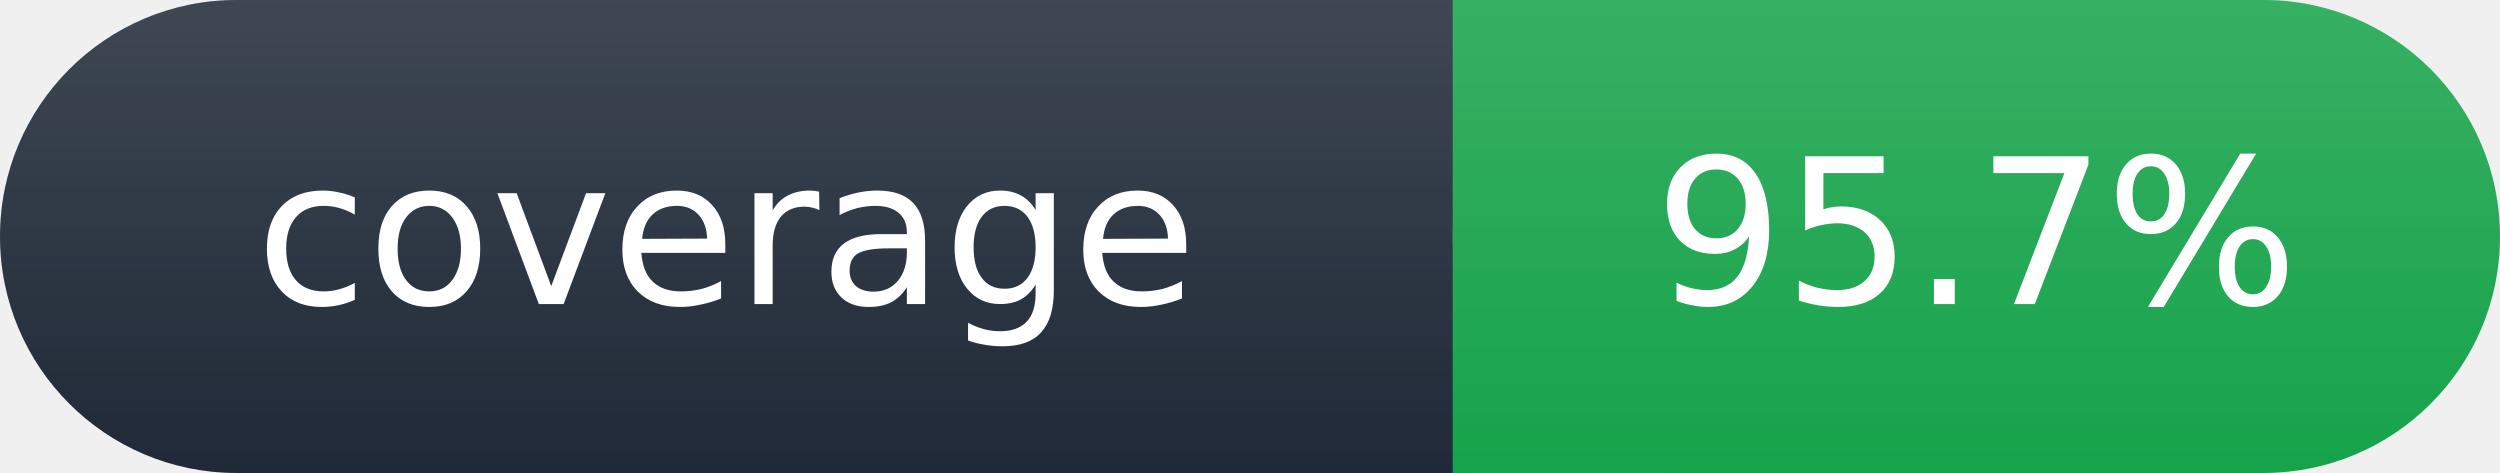
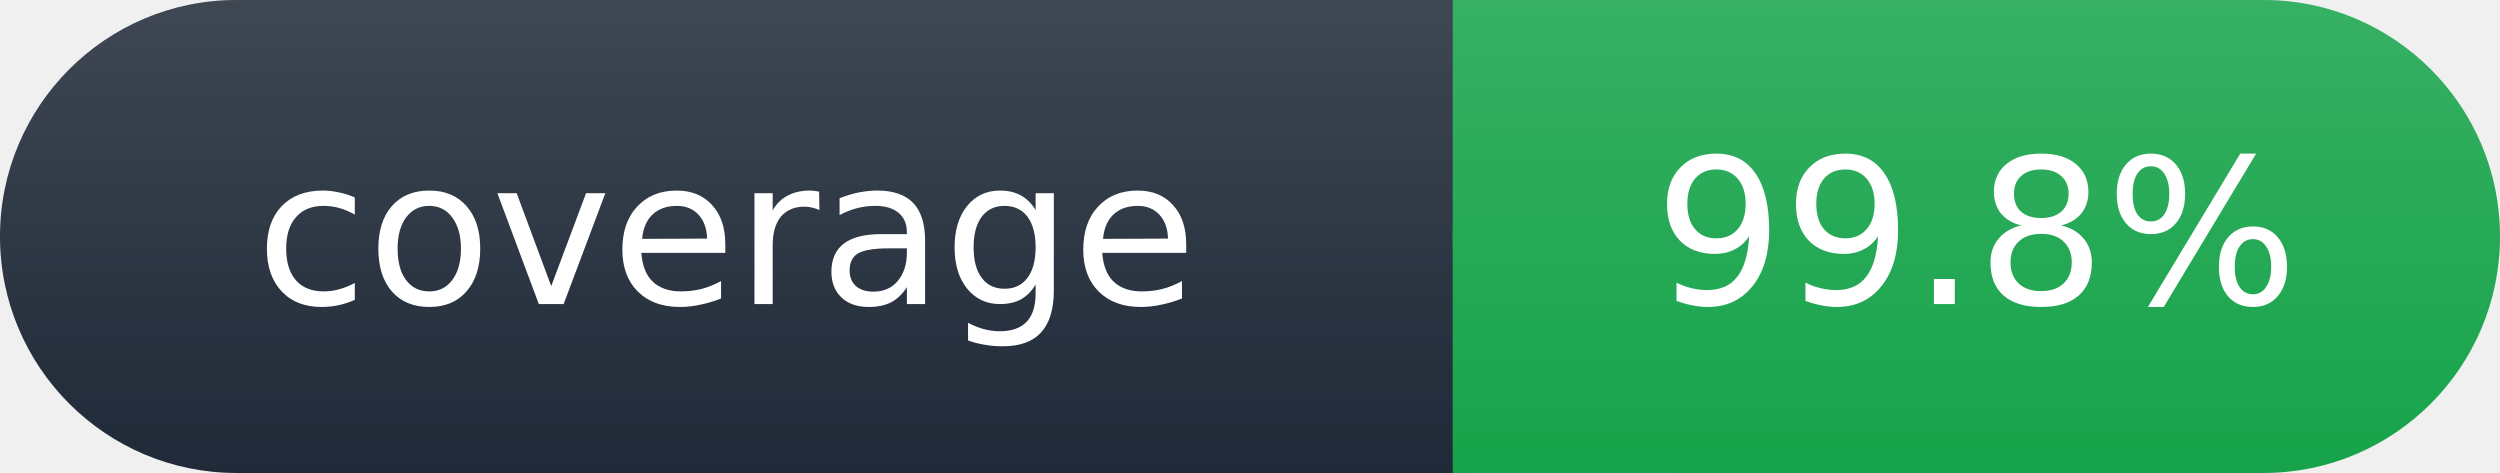
- <svg xmlns="http://www.w3.org/2000/svg" width="148" height="28" role="img" aria-label="coverage: 95.7%">
+ <svg xmlns="http://www.w3.org/2000/svg" width="148" height="28" role="img" aria-label="coverage: 99.8%">
  <defs>
    <linearGradient id="shine" x1="0" y1="0" x2="0" y2="1">
      <stop offset="0" stop-color="#ffffff" stop-opacity=".14" />
      <stop offset="1" stop-color="#ffffff" stop-opacity="0" />
    </linearGradient>
  </defs>
  <rect width="100" height="28" rx="14" fill="#1f2937" />
  <rect x="86" width="62" height="28" rx="14" fill="#16a34a" />
  <rect x="86" width="14" height="28" fill="#16a34a" />
  <rect width="148" height="28" rx="14" fill="url(#shine)" />
  <g fill="#ffffff" font-family="Verdana,DejaVu Sans,sans-serif" font-size="12" text-anchor="middle">
    <text x="43" y="18">coverage</text>
-     <text x="117" y="18">95.7%</text>
+     <text x="117" y="18">99.8%</text>
  </g>
</svg>
